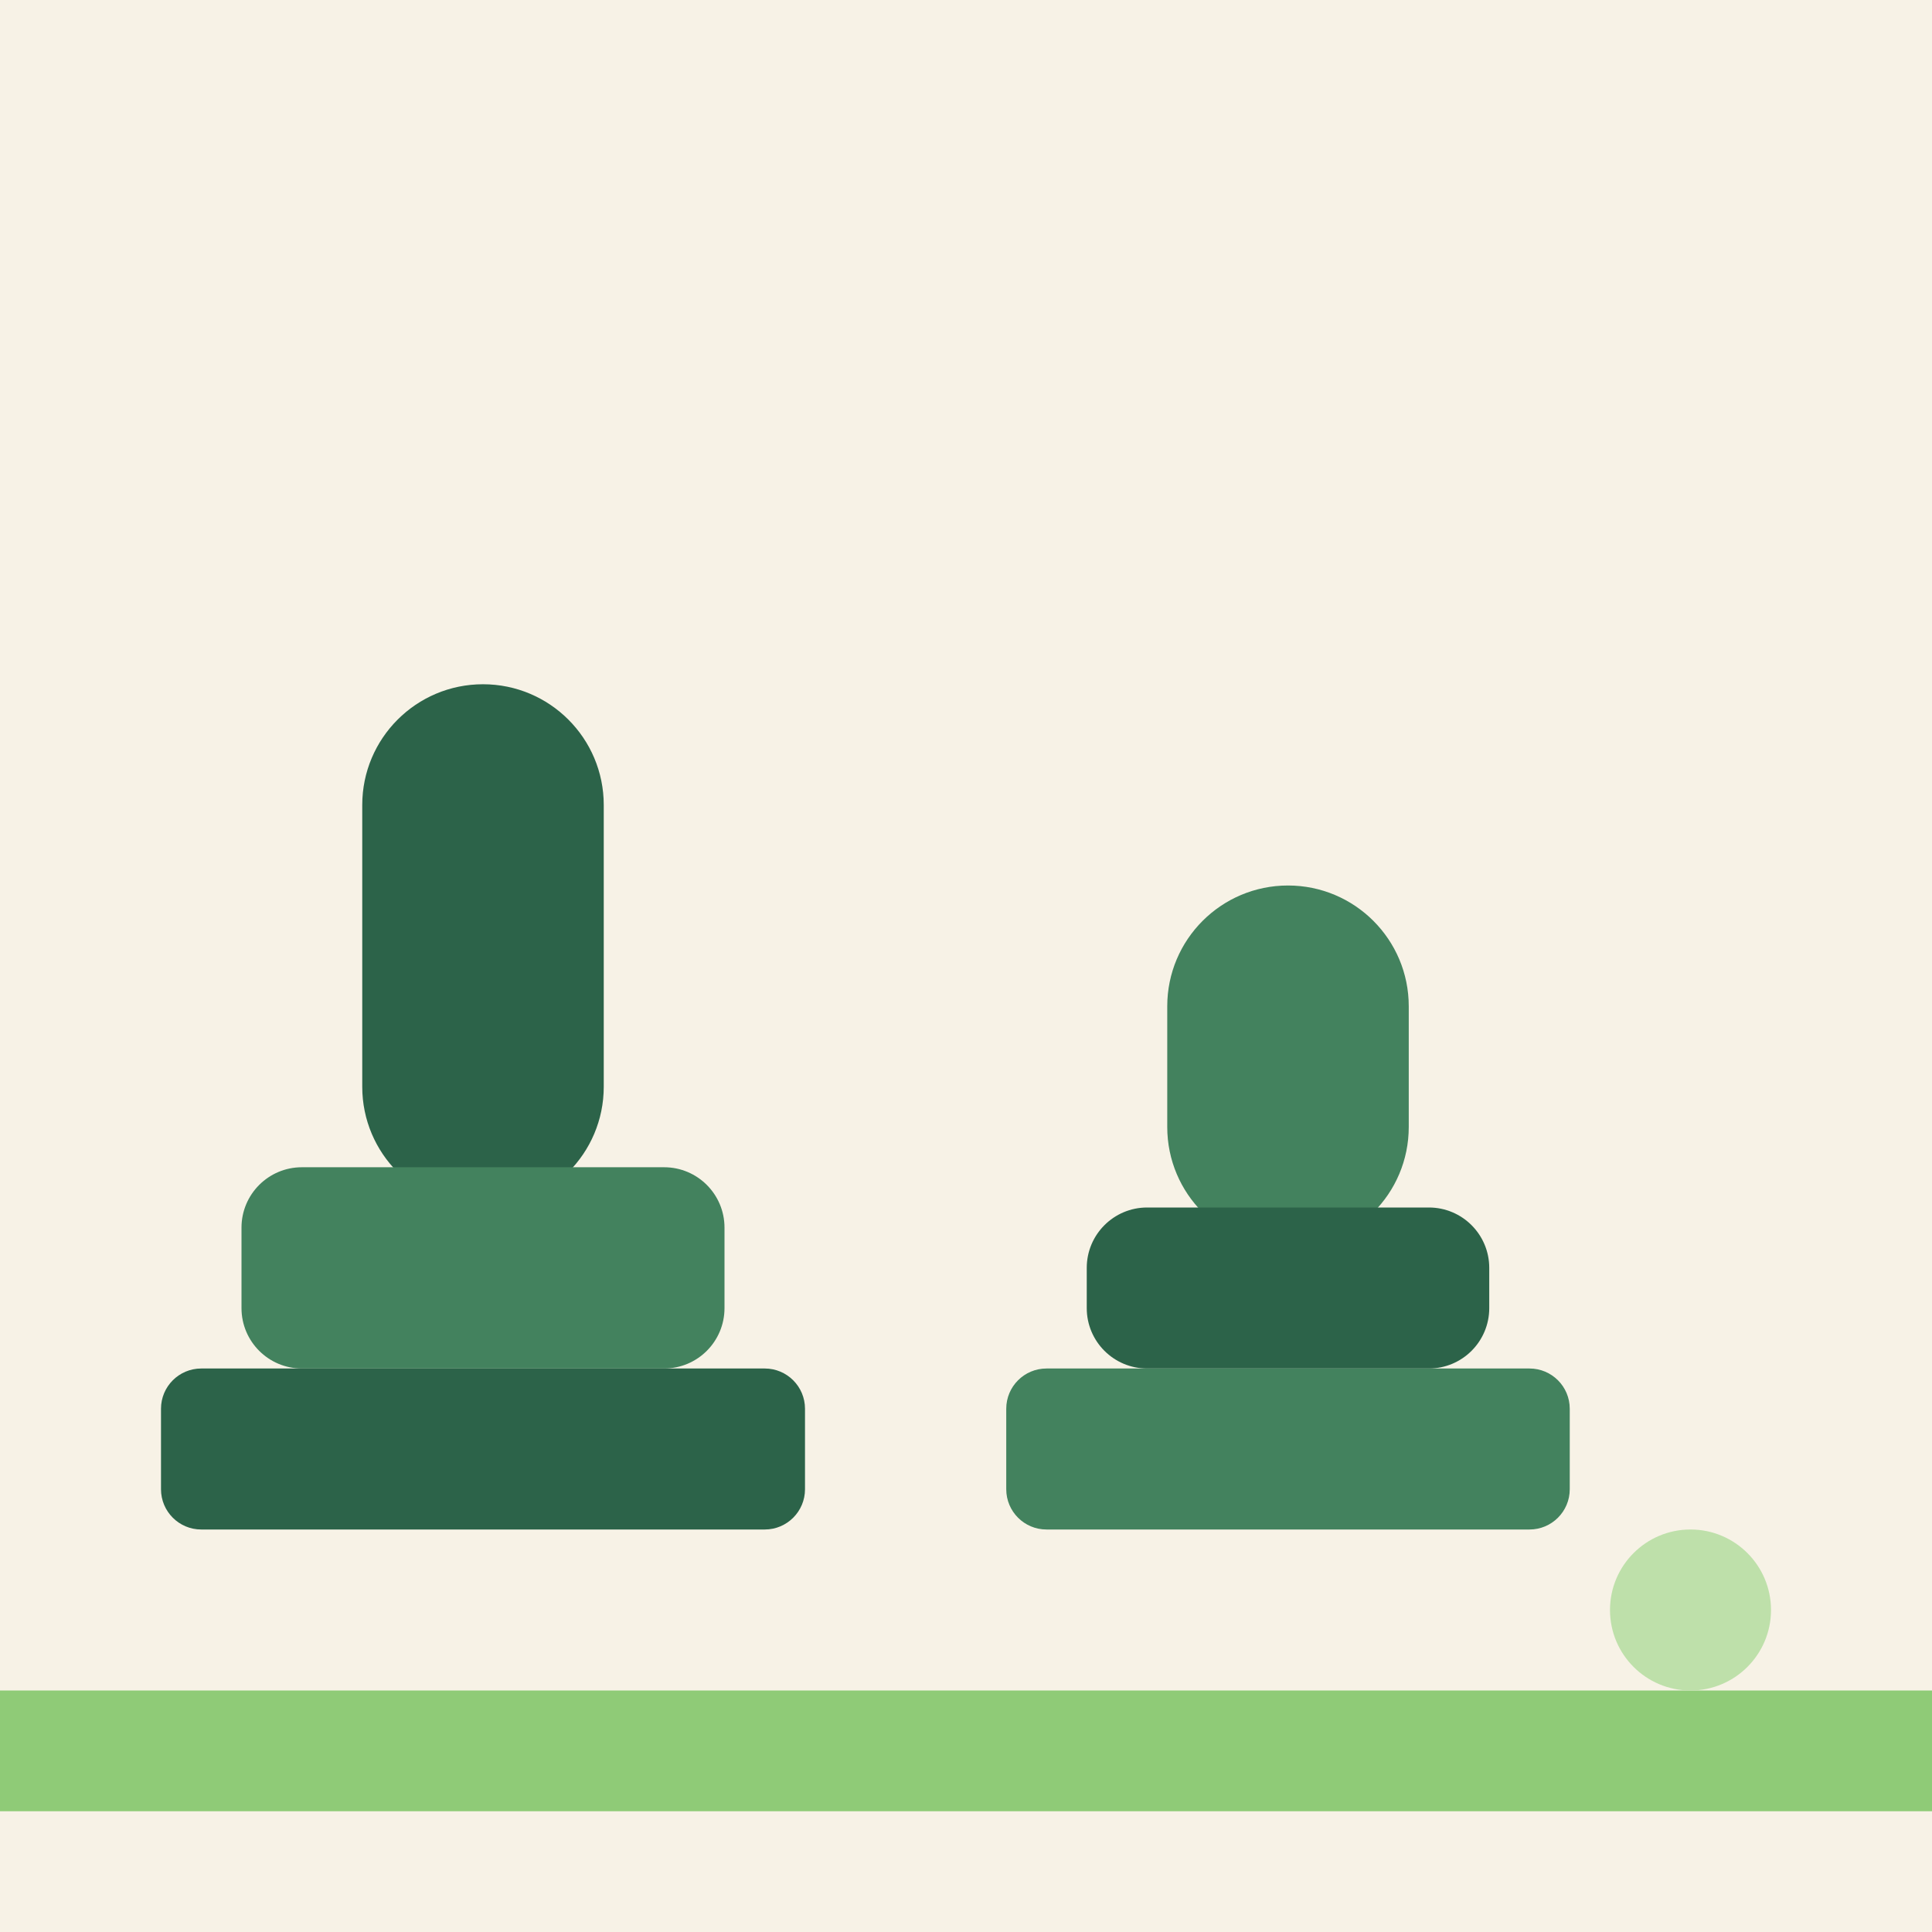
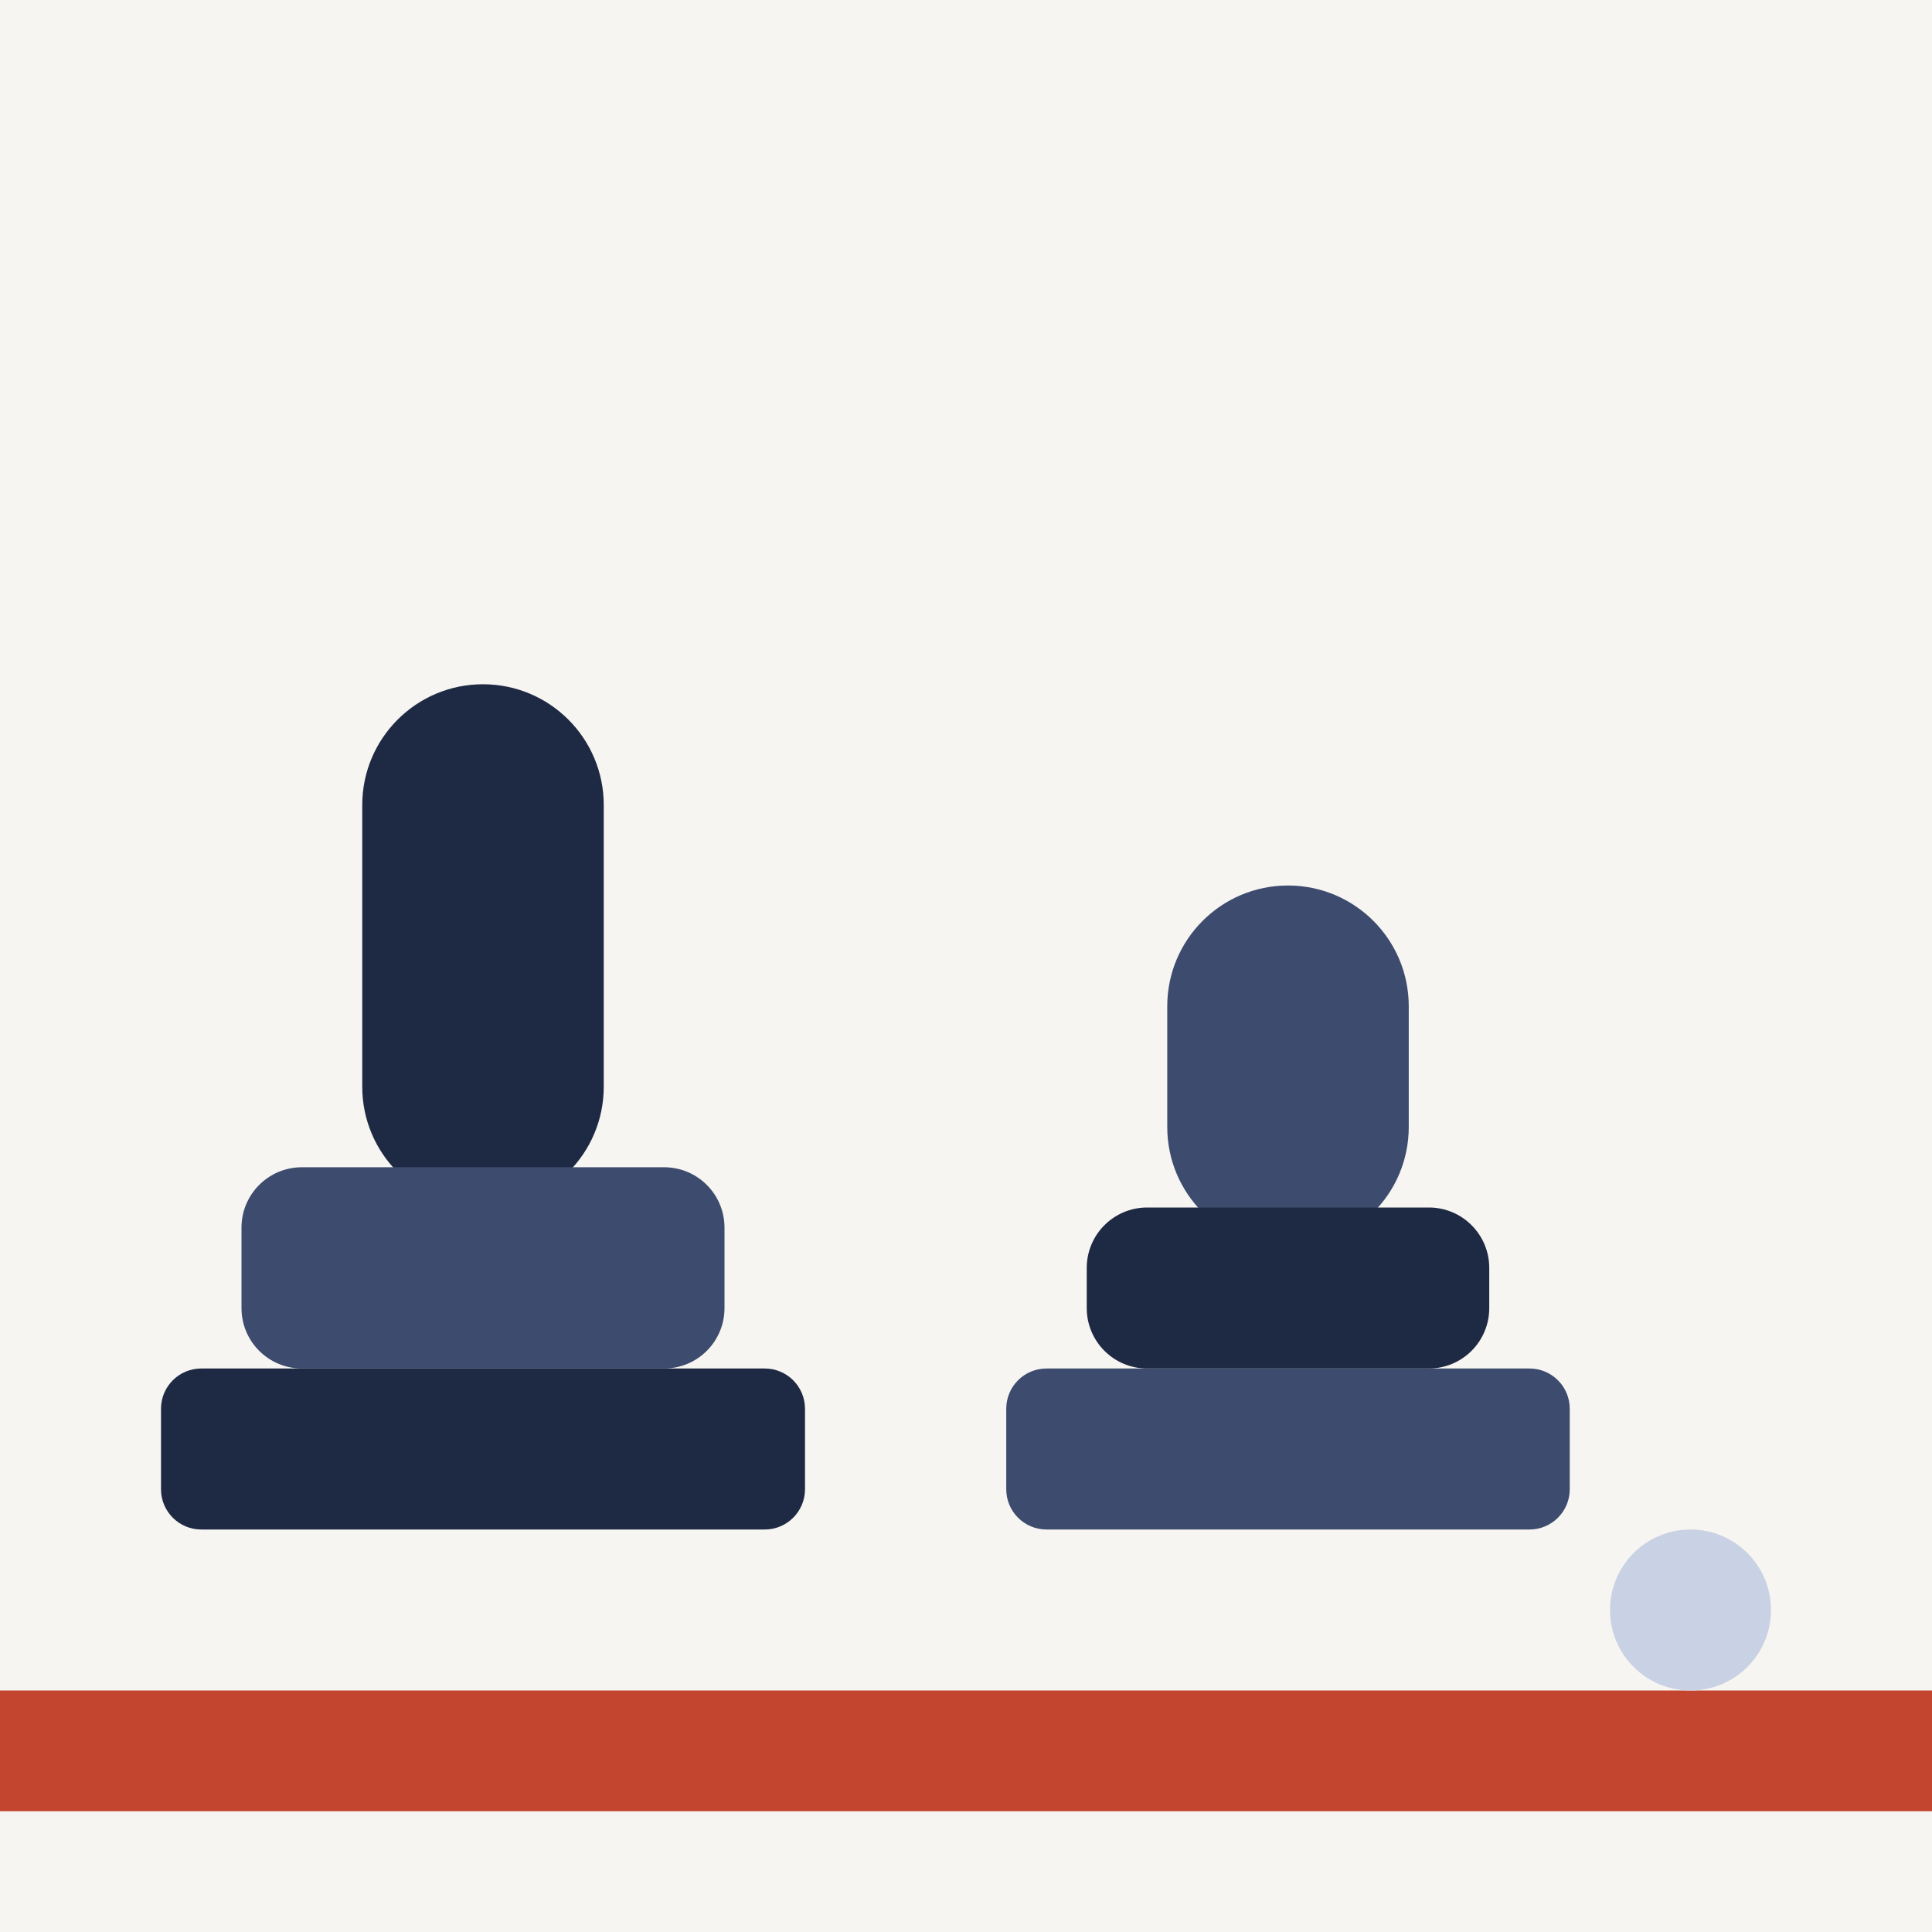
<svg xmlns="http://www.w3.org/2000/svg" viewBox="0 0 96 96" width="96" height="96">
-   <rect width="96" height="96" fill="#F7F2E6" />
-   <rect x="0" y="84" width="96" height="6" fill="#8FCB77" />
-   <rect x="18" y="34" width="12" height="26" rx="6" fill="#2C6349" />
-   <rect x="12" y="58" width="24" height="10" rx="3" fill="#43825E" />
-   <rect x="8" y="68" width="32" height="8" rx="2" fill="#2C6349" />
-   <rect x="58" y="44" width="12" height="18" rx="6" fill="#43825E" />
-   <rect x="54" y="60" width="20" height="8" rx="3" fill="#2C6349" />
-   <rect x="50" y="68" width="28" height="8" rx="2" fill="#43825E" />
-   <circle cx="84" cy="80" r="4" fill="#BEE0AA" />
+   <rect width="96" height="96" fill="#F7F5F1" />
+   <rect x="0" y="84" width="96" height="6" fill="#C4452F" />
+   <rect x="18" y="34" width="12" height="26" rx="6" fill="#1E2A44" />
+   <rect x="12" y="58" width="24" height="10" rx="3" fill="#3D4C6E" />
+   <rect x="8" y="68" width="32" height="8" rx="2" fill="#1E2A44" />
+   <rect x="58" y="44" width="12" height="18" rx="6" fill="#3D4C6E" />
+   <rect x="54" y="60" width="20" height="8" rx="3" fill="#1E2A44" />
+   <rect x="50" y="68" width="28" height="8" rx="2" fill="#3D4C6E" />
+   <circle cx="84" cy="80" r="4" fill="#C9D2E4" />
</svg>
